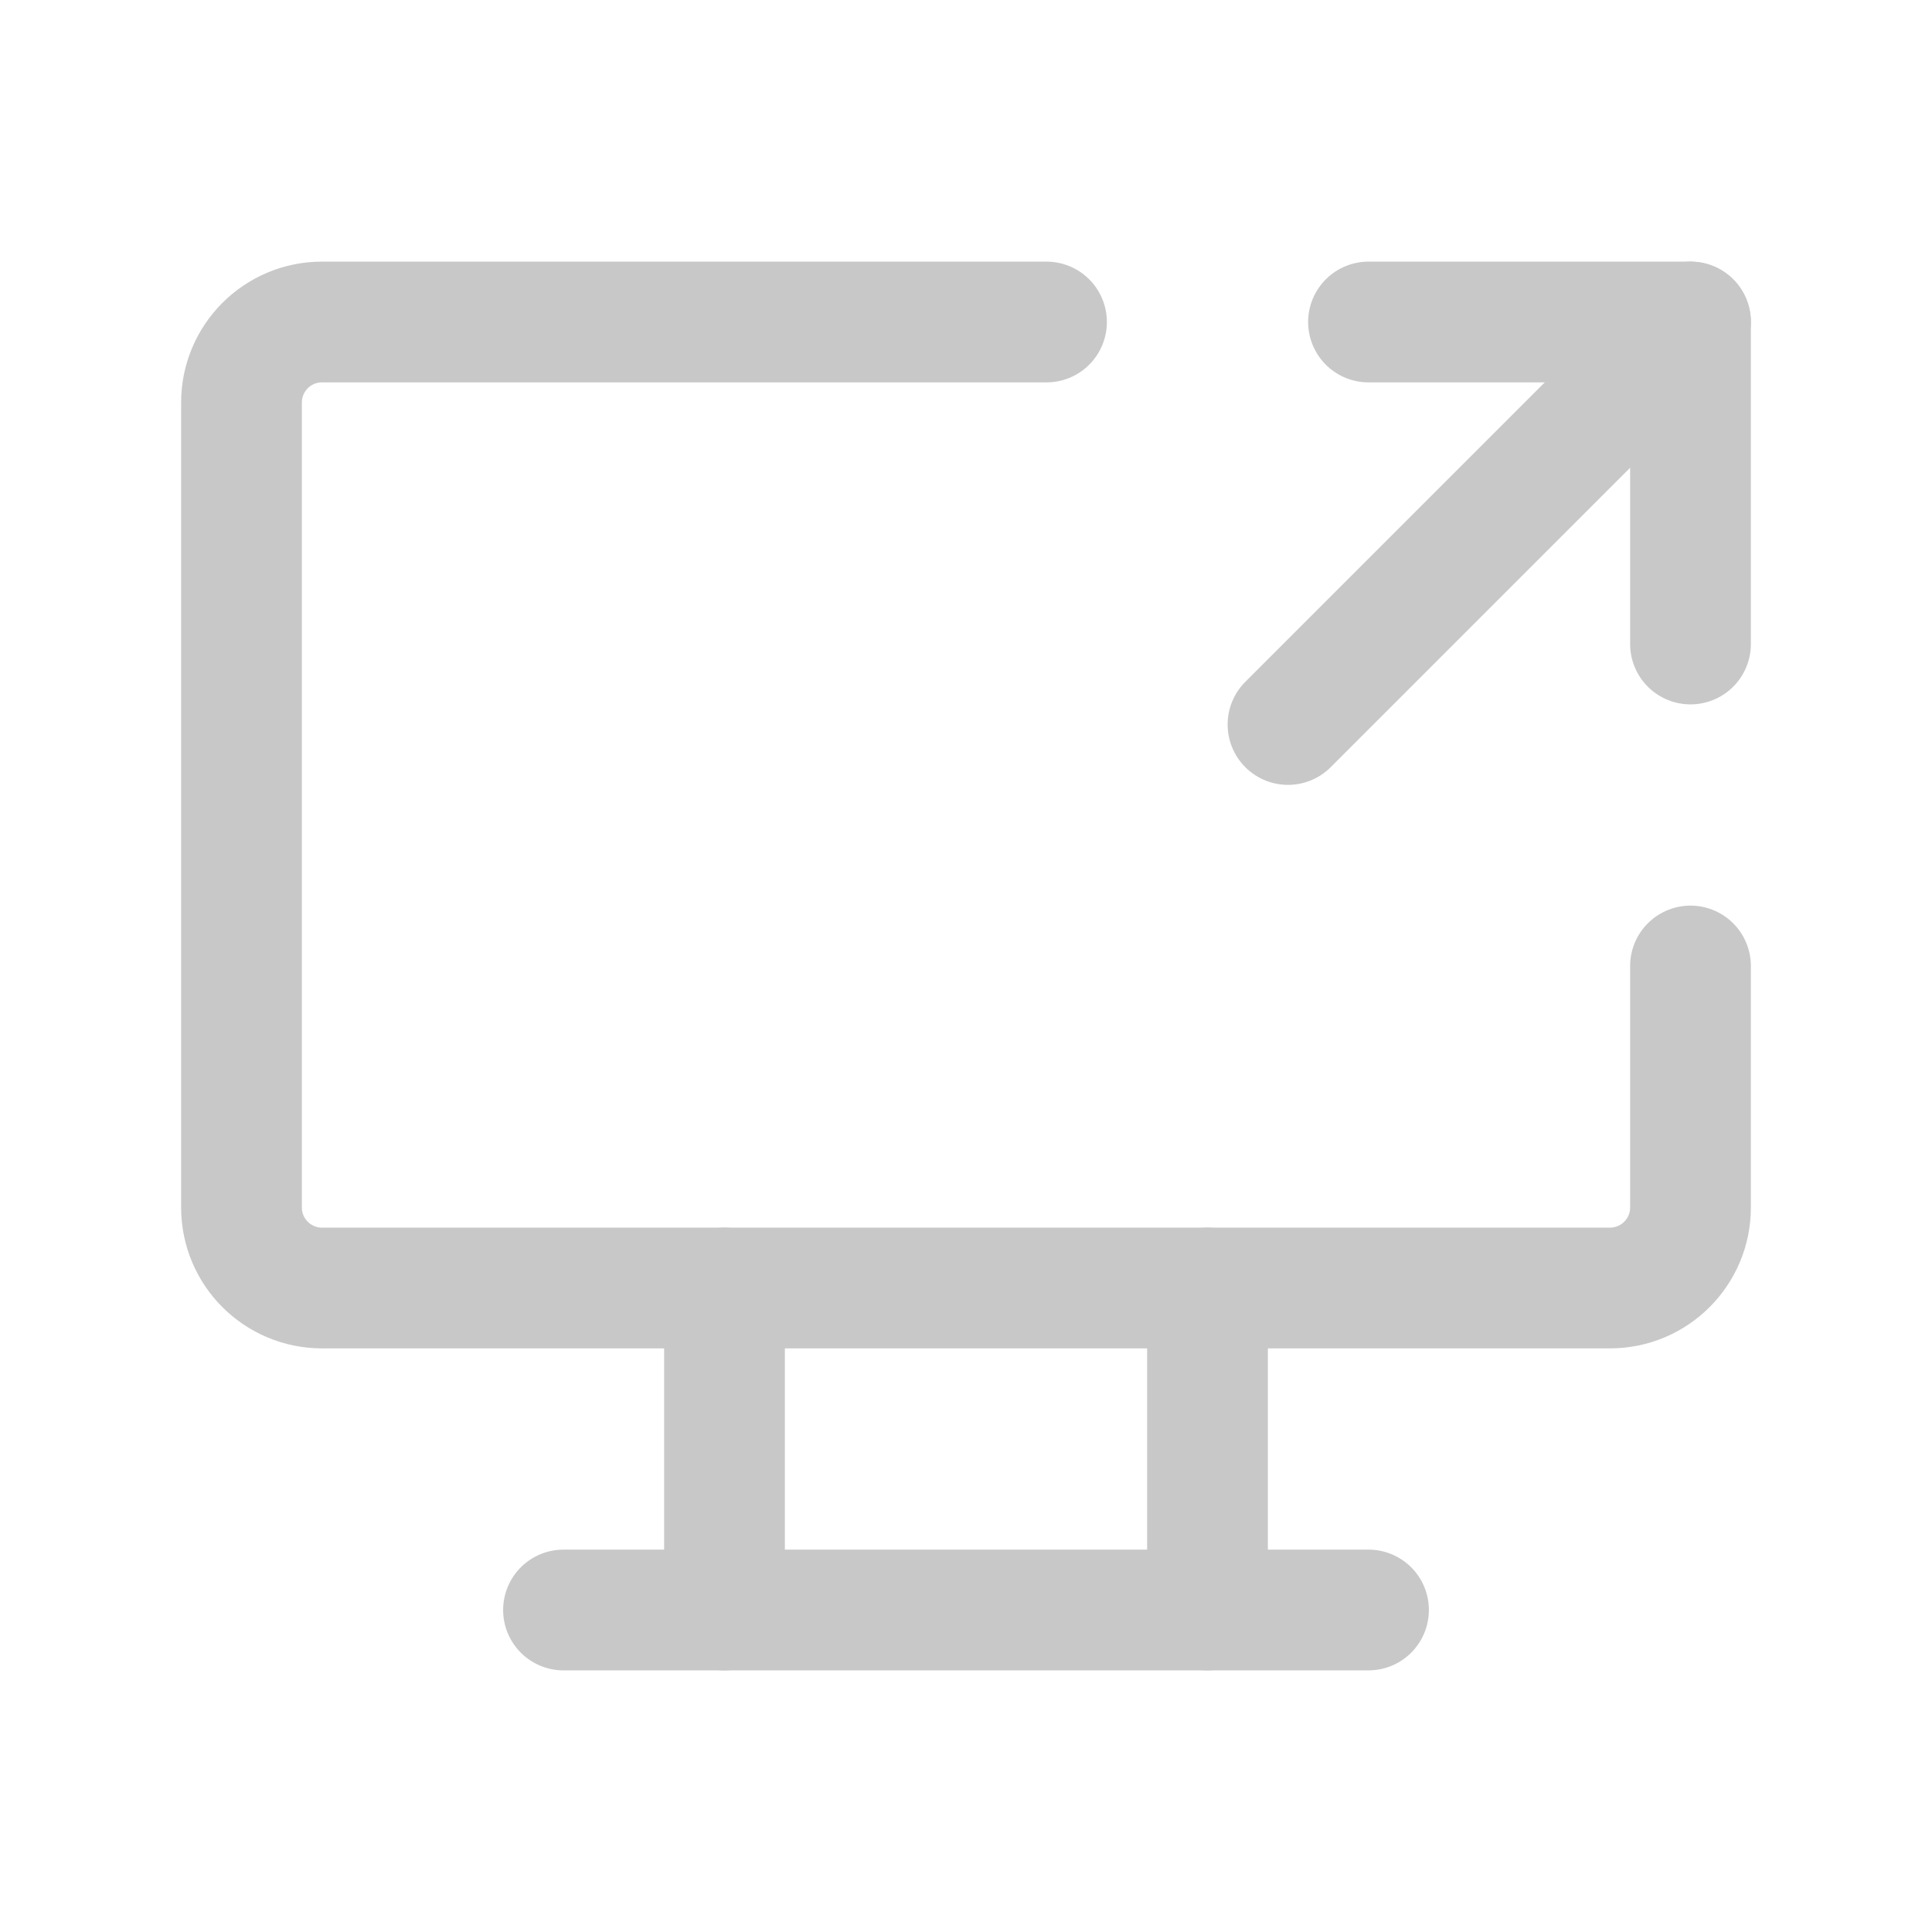
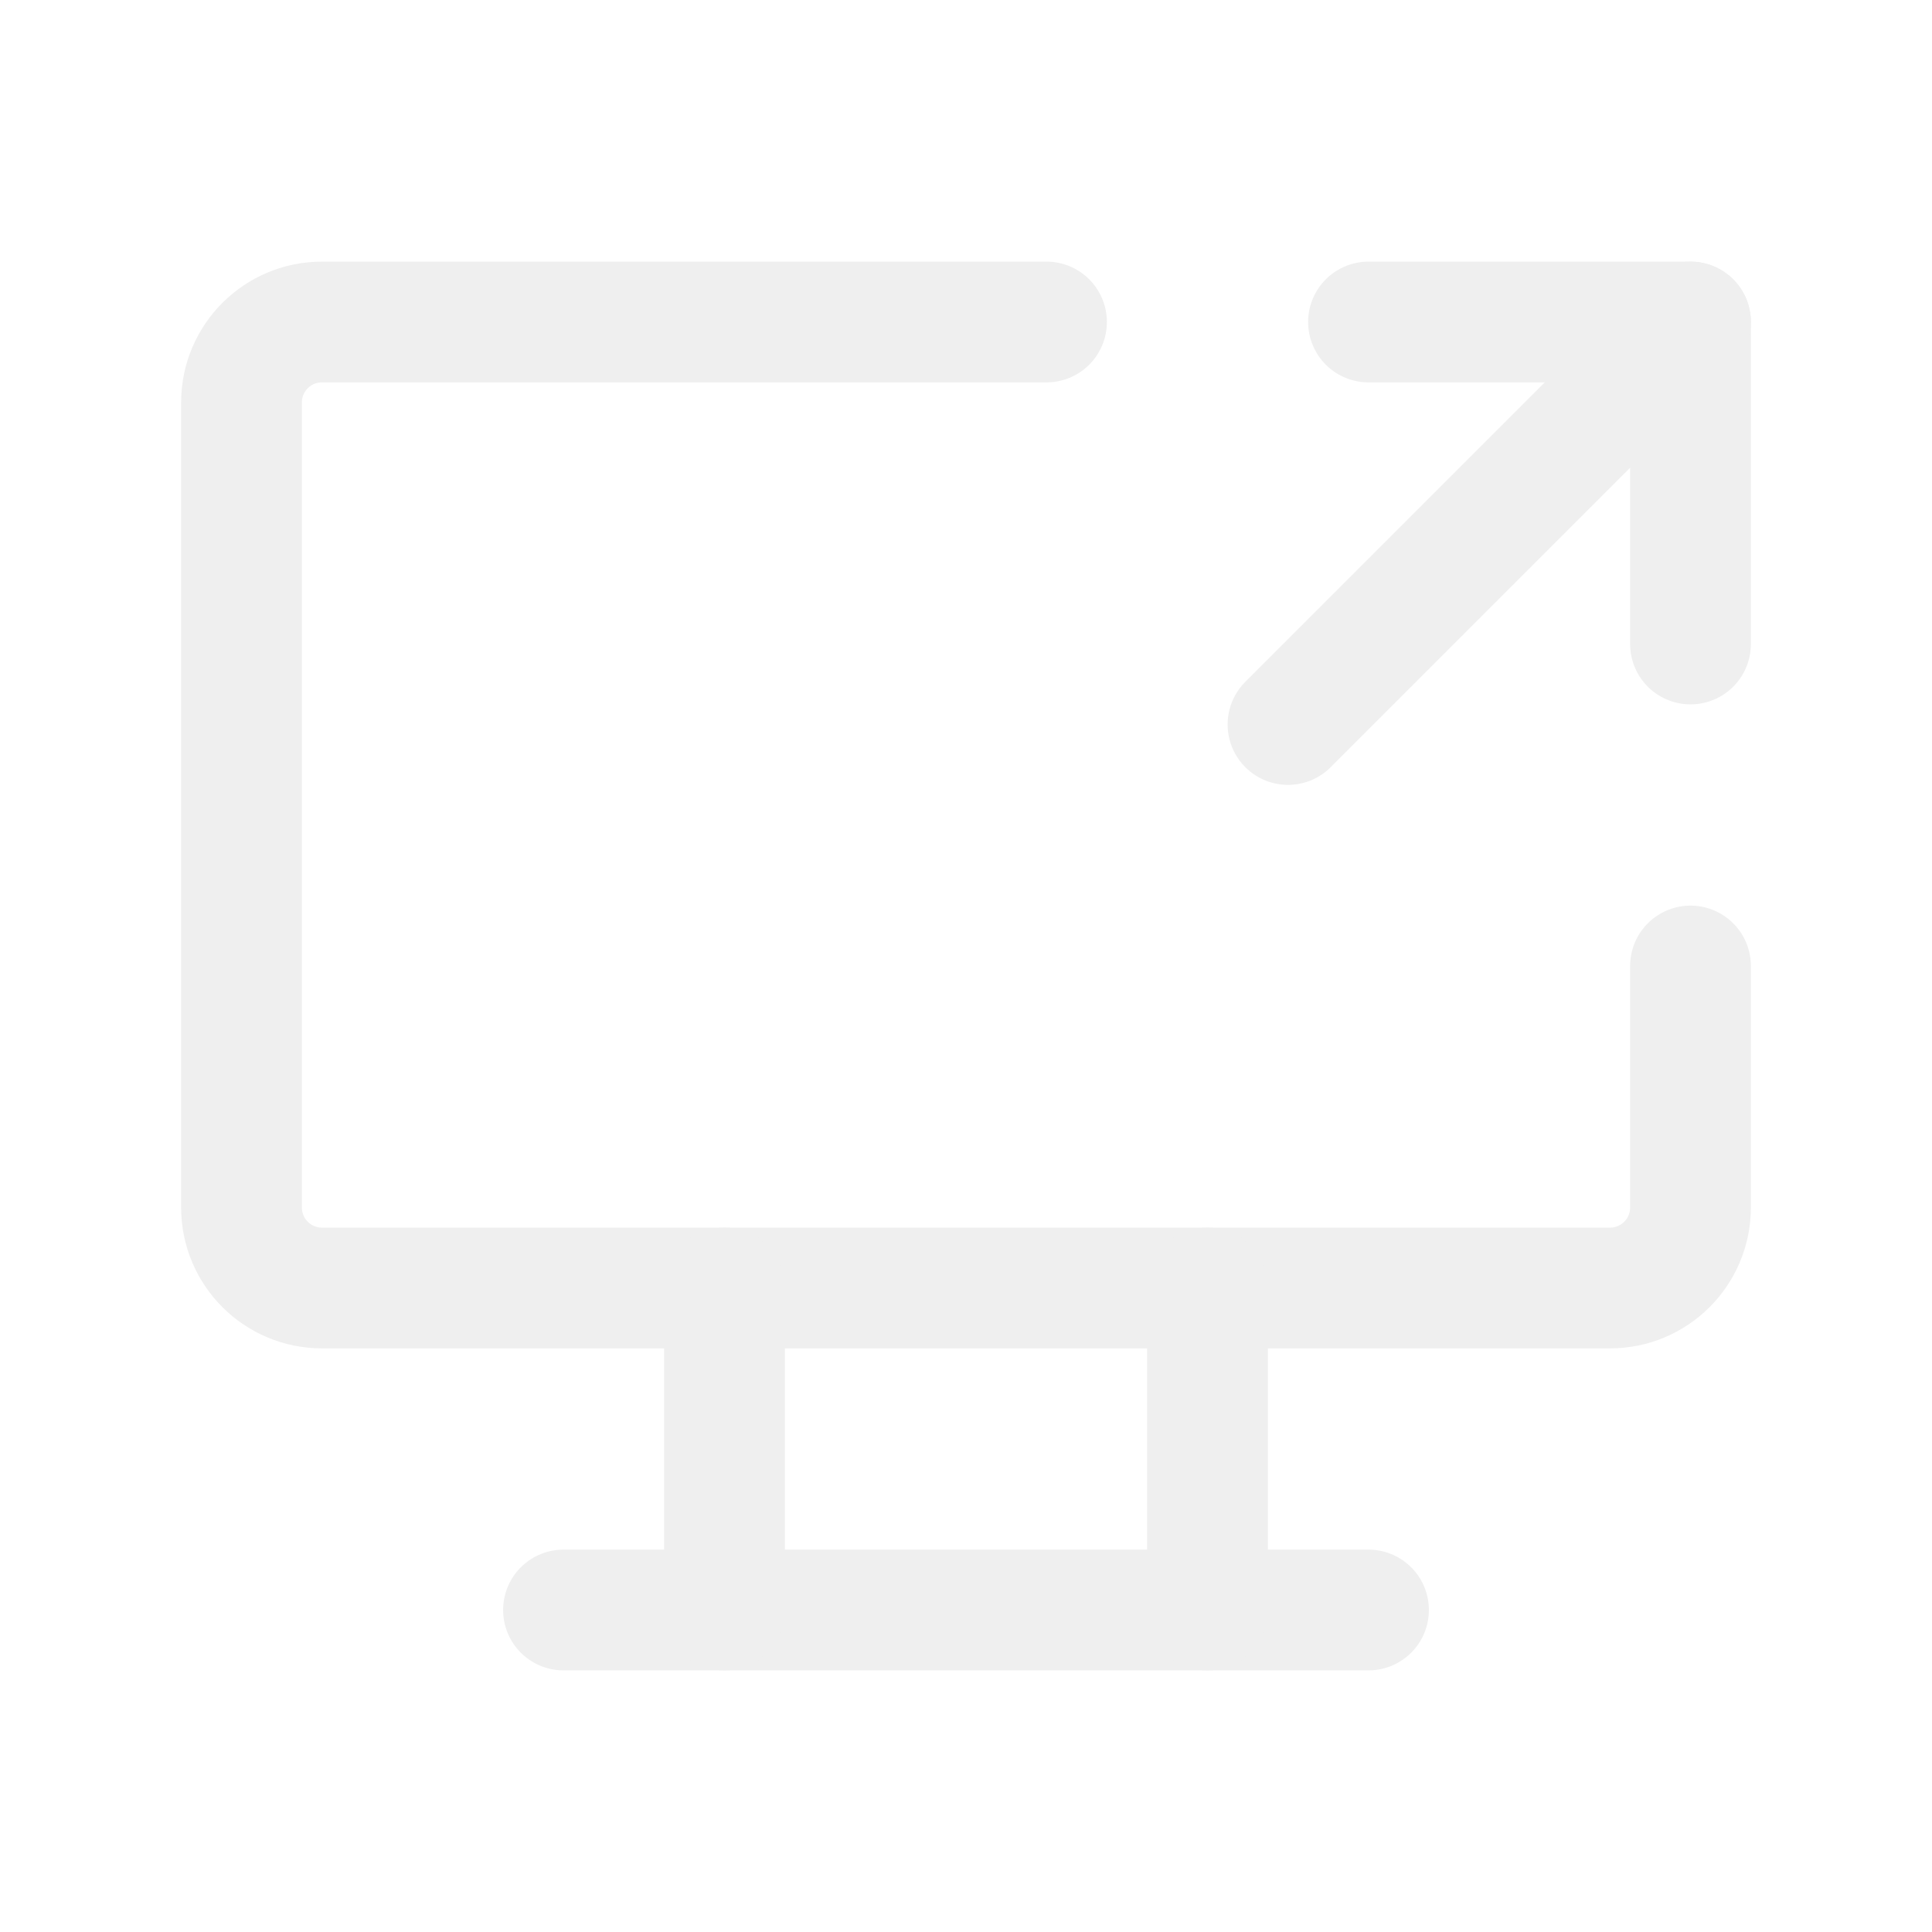
- <svg xmlns="http://www.w3.org/2000/svg" class="icon icon-tabler icon-tabler-screen-share" width="44" height="44" viewBox="0 0 24 24" stroke-width="1.5" stroke="#c8c8c8" fill="none" stroke-linecap="round" stroke-linejoin="round">
+ <svg xmlns="http://www.w3.org/2000/svg" class="icon icon-tabler icon-tabler-screen-share" width="44" height="44" viewBox="0 0 24 24" stroke-width="1.5" stroke="#EFEFEF" fill="none" stroke-linecap="round" stroke-linejoin="round">
  <path stroke="none" d="M0 0h24v24H0z" fill="none" />
  <path d="M21 12v3a1 1 0 0 1 -1 1h-16a1 1 0 0 1 -1 -1v-10a1 1 0 0 1 1 -1h9" />
  <line x1="7" y1="20" x2="17" y2="20" />
  <line x1="9" y1="16" x2="9" y2="20" />
  <line x1="15" y1="16" x2="15" y2="20" />
  <path d="M17 4h4v4" />
  <path d="M16 9l5 -5" />
</svg>
